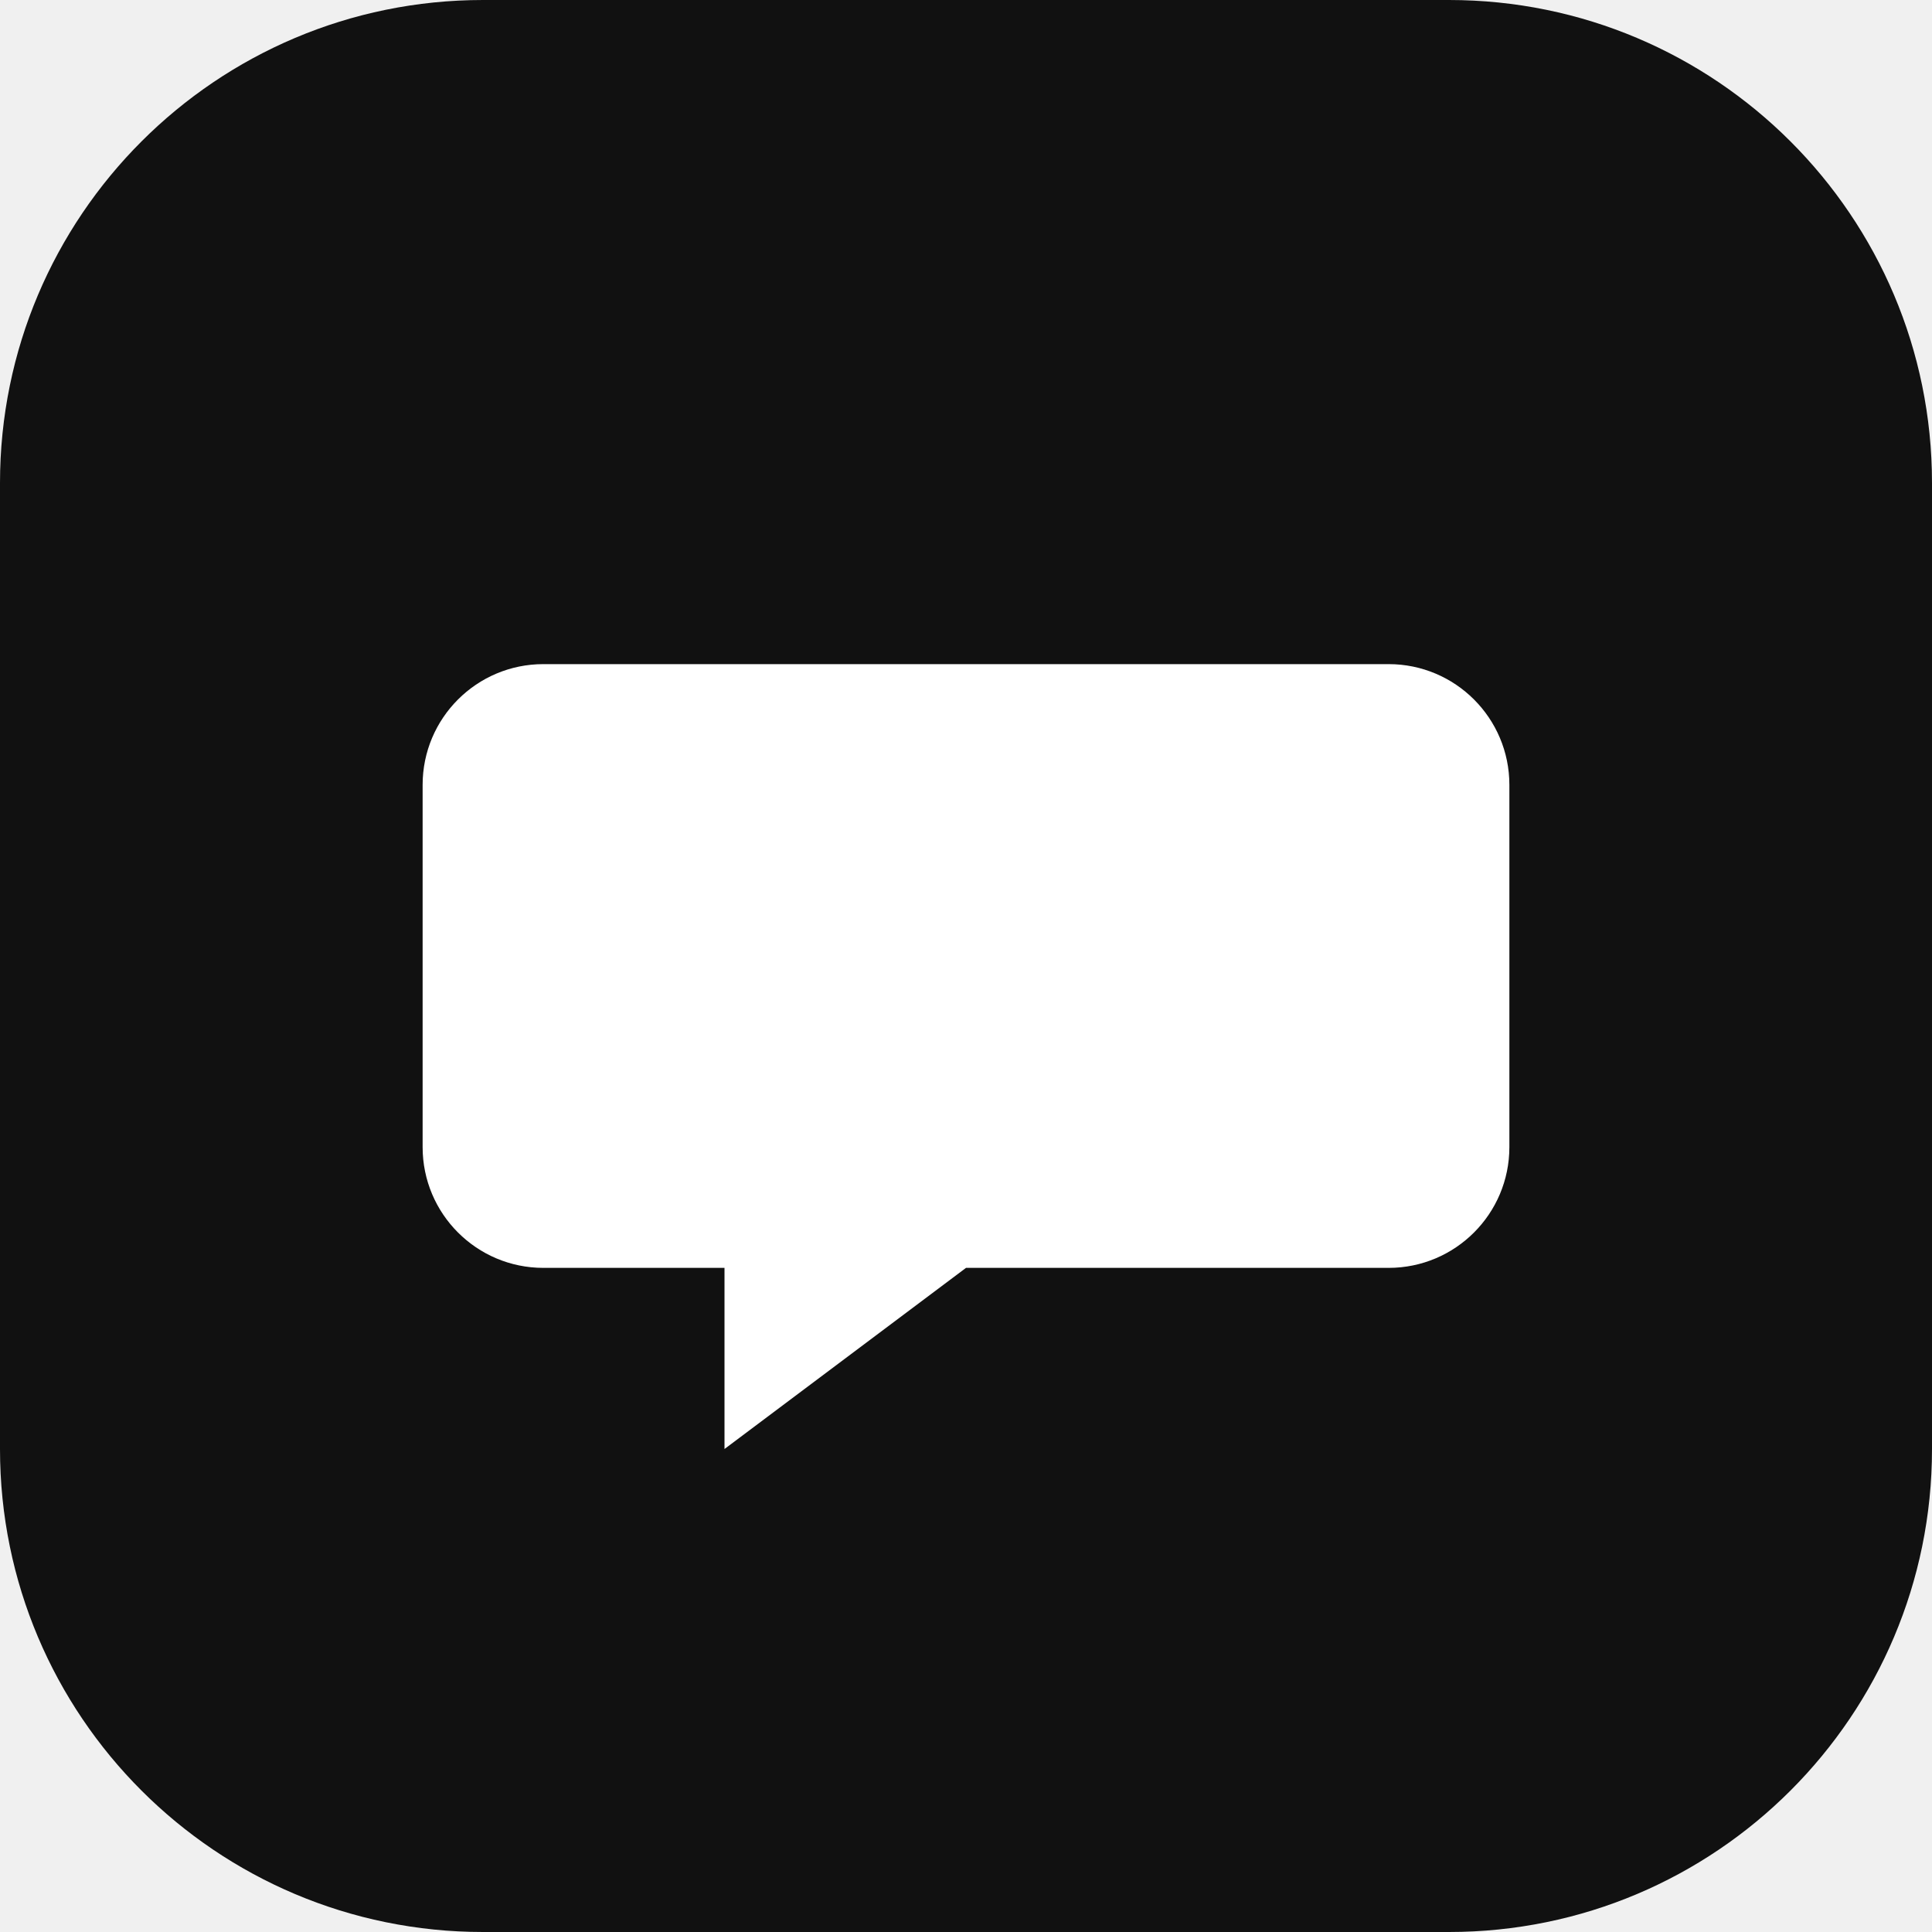
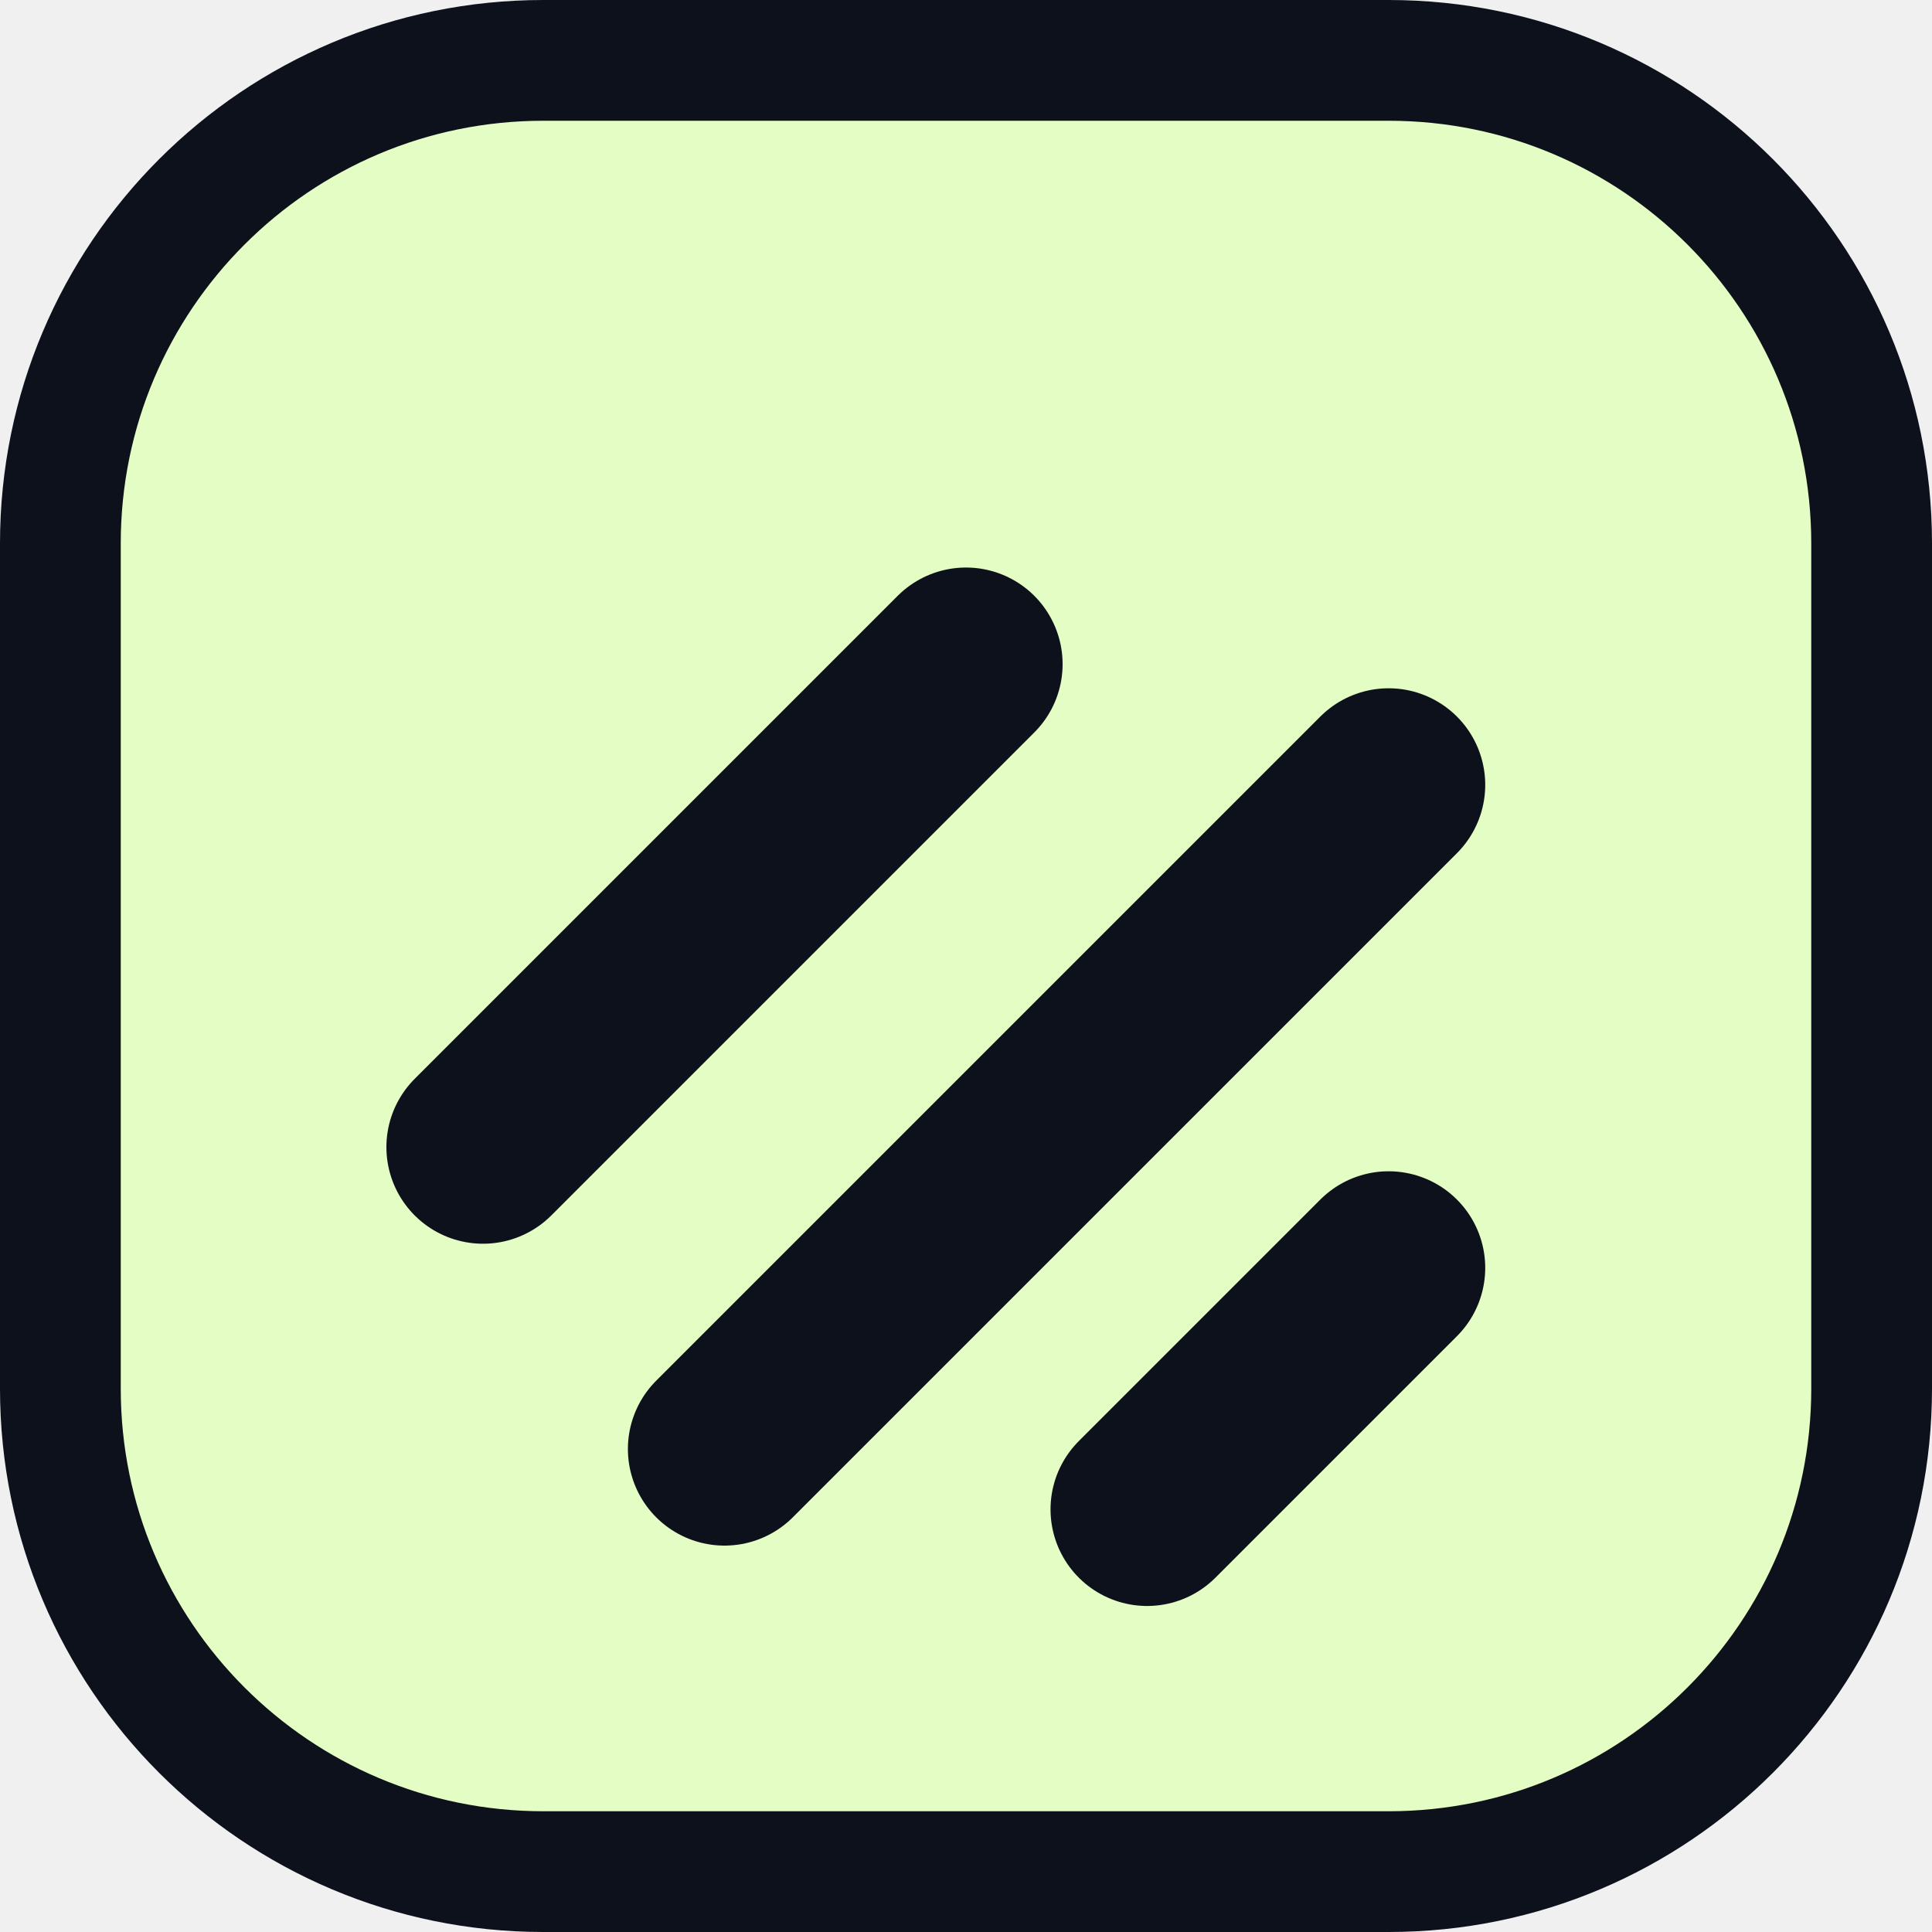
<svg xmlns="http://www.w3.org/2000/svg" viewBox="0 0 32 32">
-   <rect width="32" height="32" rx="8" fill="#111" />
-   <path d="M9 11h14a2 2 0 0 1 2 2v6a2 2 0 0 1-2 2h-7l-4 3v-3H9a2 2 0 0 1-2-2v-6a2 2 0 0 1 2-2z" fill="#fff" />
+   <rect x="1" y="1" width="30" height="30" rx="8" fill="#e4fdc4" stroke="#0d111b" stroke-width="2" />
+   <path d="M8 19 16 11M12 24l11-11M19 25l4-4" stroke="#0d111b" stroke-width="3.2" stroke-linecap="round" fill="none" />
</svg>
